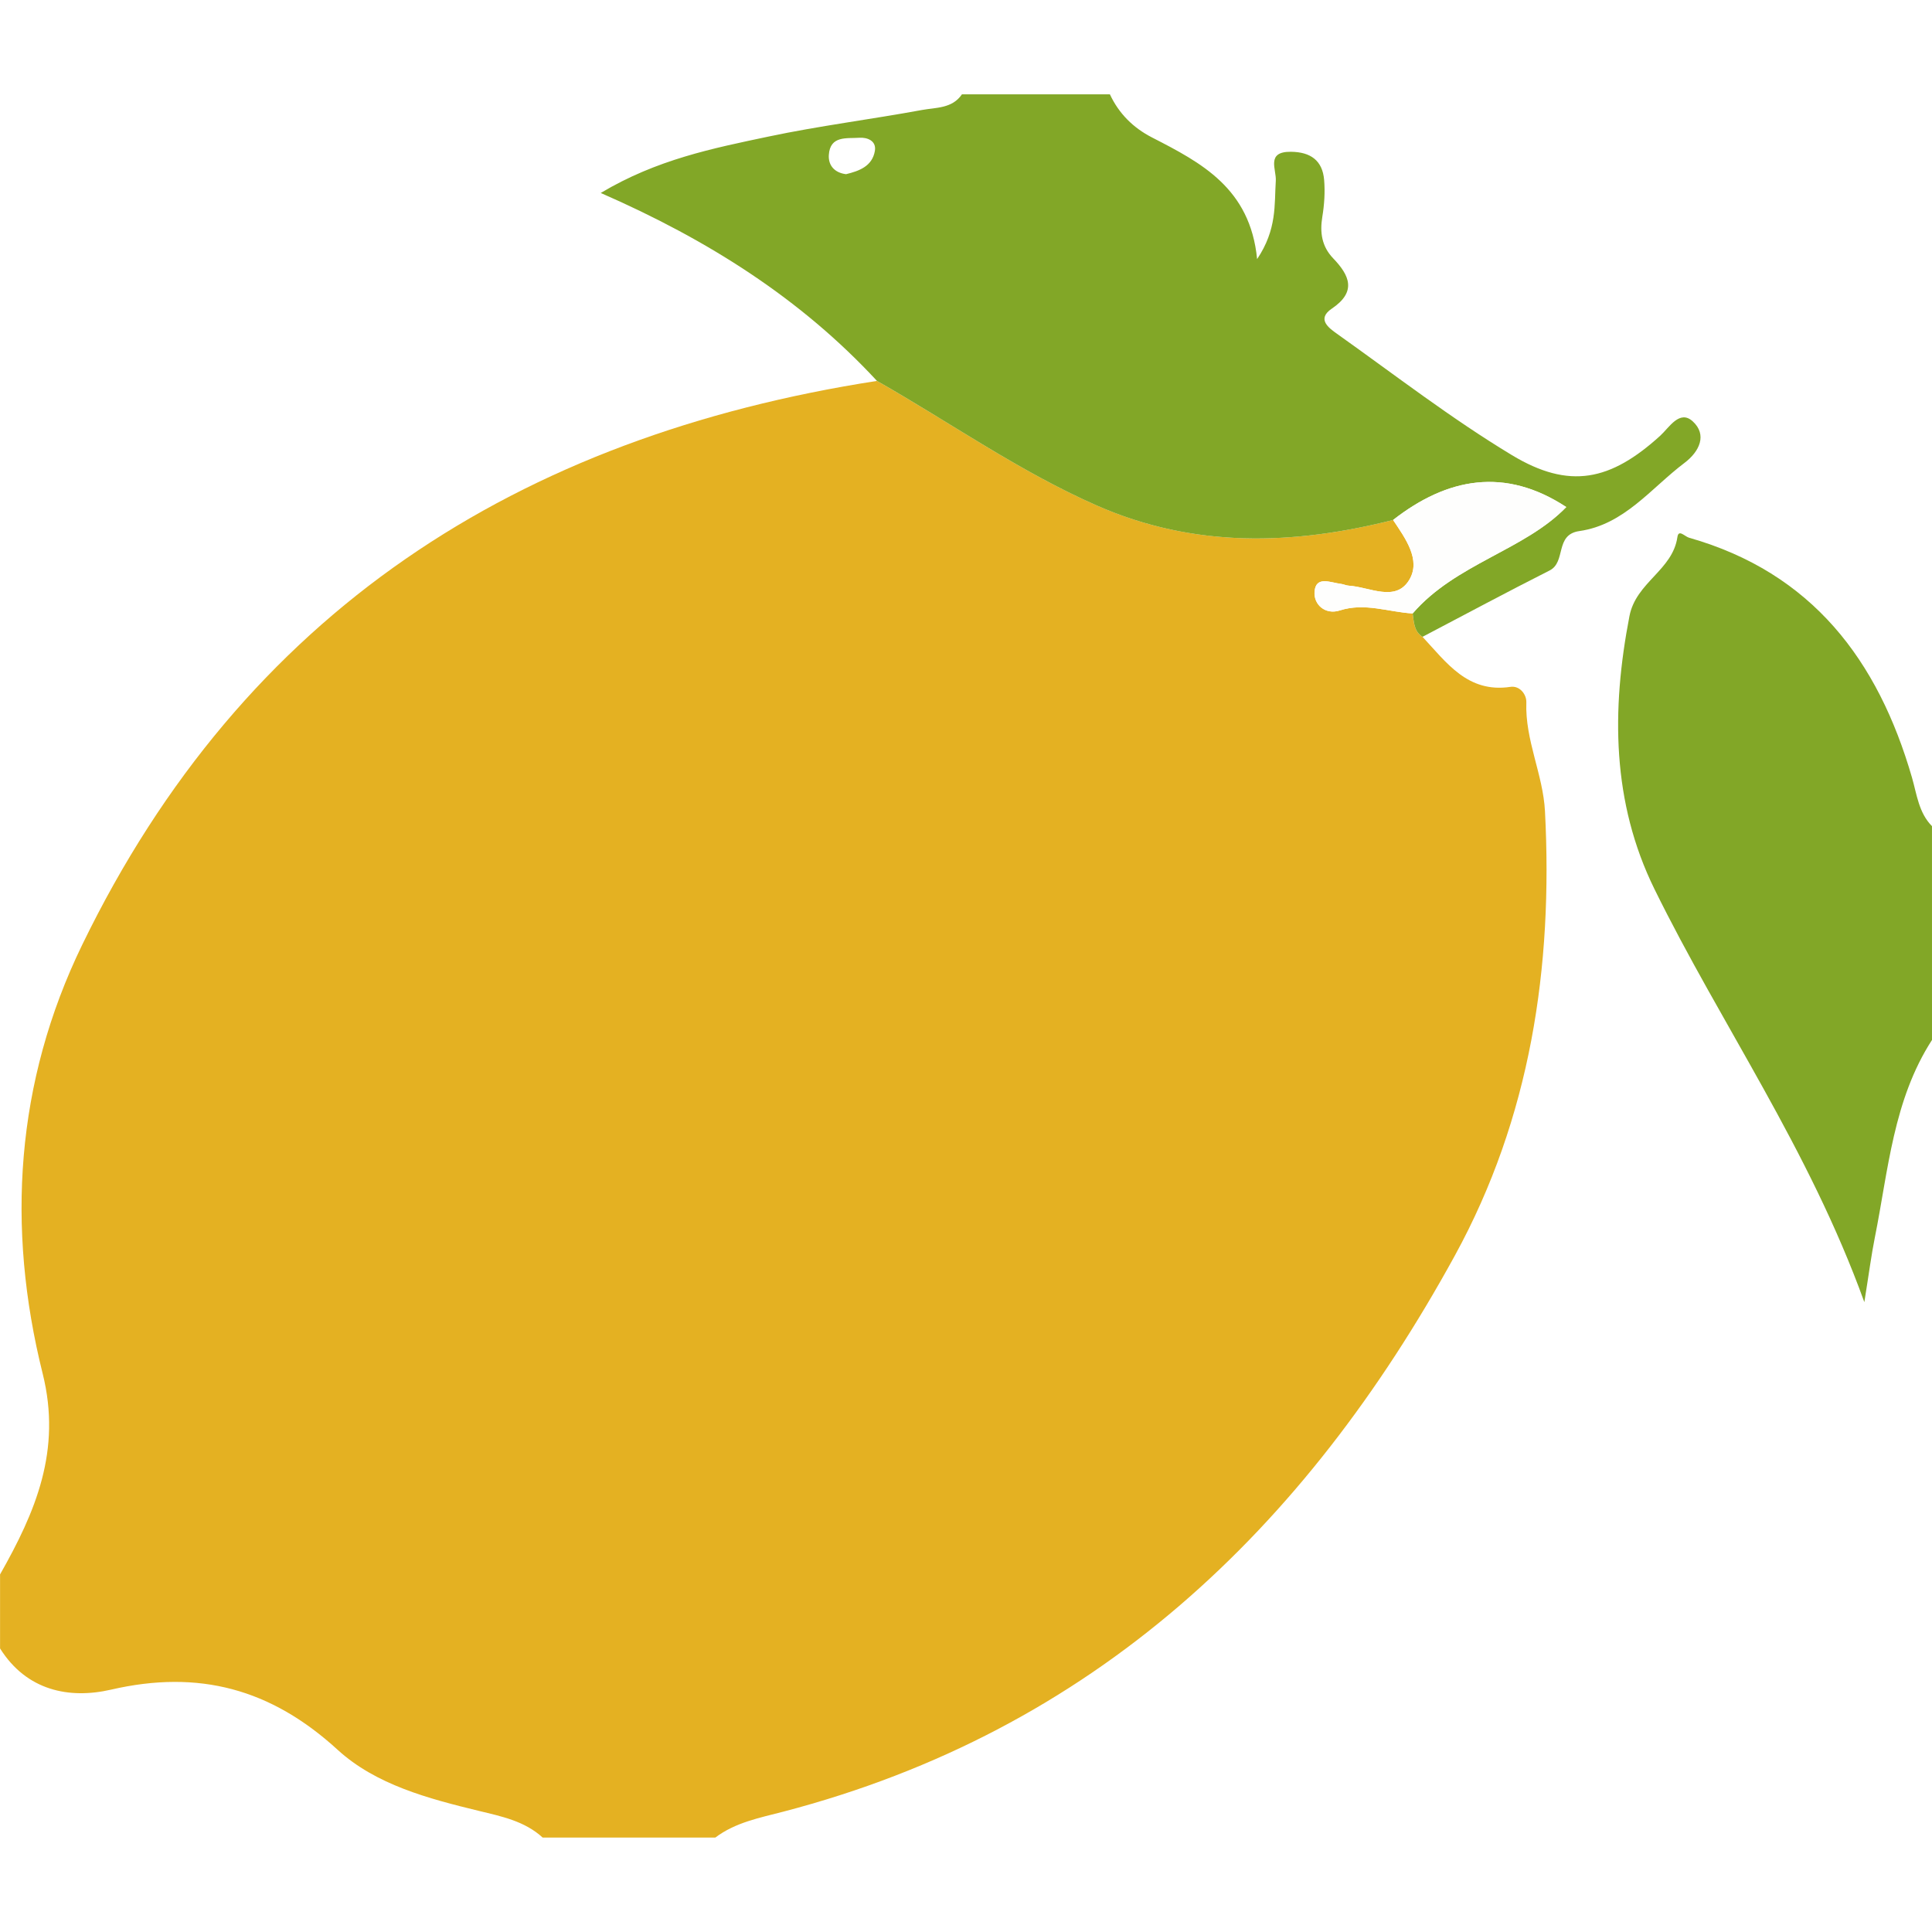
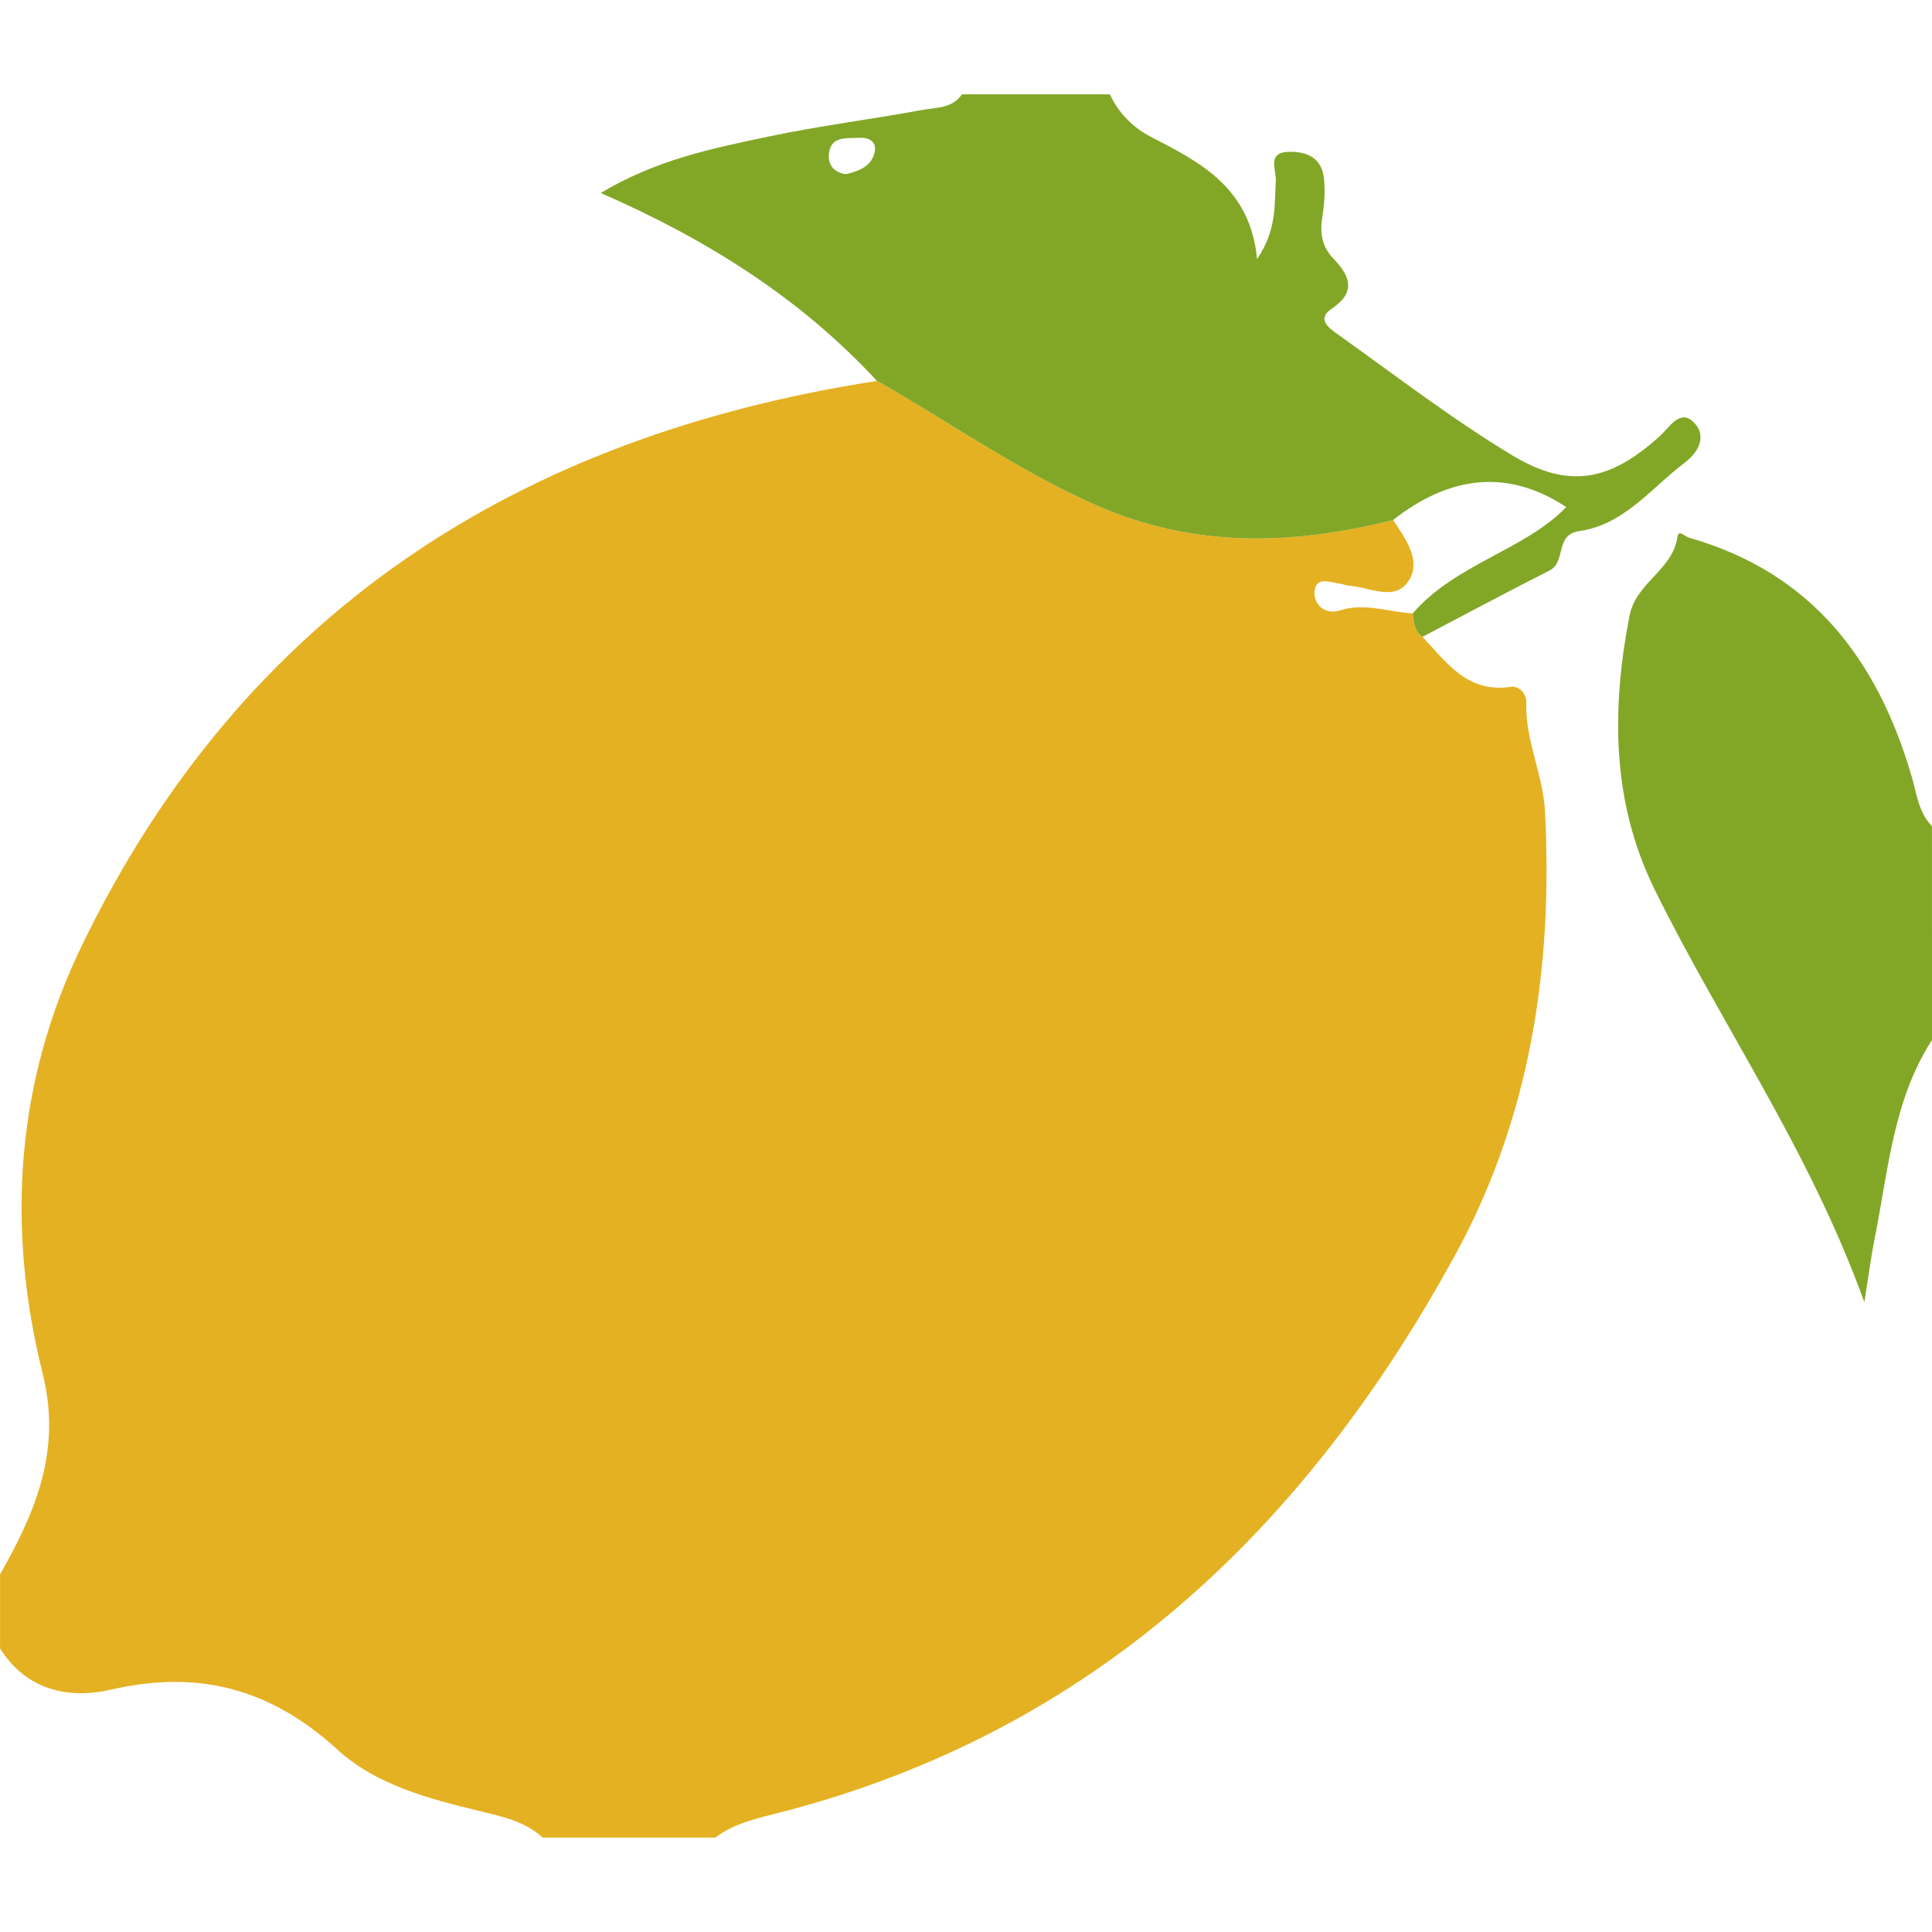
<svg xmlns="http://www.w3.org/2000/svg" version="1.1" id="Layer_1" x="0px" y="0px" viewBox="0 0 10000 10000" style="enable-background:new 0 0 10000 10000;" xml:space="preserve">
  <style type="text/css">
	.st0{fill:#E4B122;}
	.st1{fill:#82A727;}
- 	.st2{fill:#FEFEFD;}
</style>
  <path class="st0" d="M0.3,8532.3c0-127.7,0-255.4,0-383.1c183.1-323,320.1-641.1,220.5-1039.7c-189-756.9-140.2-1508.8,204.6-2219.1  c836.5-1722.9,2256.6-2631,4113.7-2918.8c379.7,215.6,737.2,469.1,1140,645.7c503.3,220.7,1013.5,204.5,1531.4,74  c63.4,94.9,145.5,206.4,84,309.6c-70.5,118.3-205.4,37.1-313.2,30.6c-13.9-0.8-27.3-7.8-41.3-9.4c-52.3-6-129.4-43.7-136,40.4  c-5.2,66.6,55.3,121.4,130.7,97.2c129.8-41.7,251.7,8.4,377.1,15.6c6.8,44.6,6.1,92.4,51.1,120.9c124.6,133.5,233.5,292,455.1,259  c48.3-7.2,83.8,39.1,82.3,80.8c-7,195.2,86.5,372,96.5,563.2c42,807-75,1585.4-467.1,2300.7C6753.1,7917,5659.6,8958,4053.8,9377.3  c-121,31.6-247.4,55.2-351.4,134c-297.9,0-595.7,0-893.6,0c-92.6-85.4-214-110-328.2-137.7c-264-64-535.3-135.9-732.9-316.6  C1402,8740.8,1029.1,8640.8,575,8745.5C357.3,8795.7,137.2,8750.3,0.3,8532.3z" />
  <path class="st1" d="M4539.2,1971.6c-394-425.4-873.5-729.7-1429.8-972.8C3400.3,825,3690.4,767.6,3977.1,707  c262.9-55.6,530.5-89,795-137.7c72.2-13.3,156.6-6.9,206.8-81c255.3,0,510.6,0,765.9,0c46.7,99.8,120.8,173.4,218.2,223.3  c254.8,130.8,508.1,262.6,543.8,629.5c104-155.2,88.6-282.1,96.7-405.3c3.9-58.6-52.3-151.5,78.2-150.2  c101.6,1,163.5,44.8,172,145.8c5.2,62.7,1,127.7-9.3,190c-13.6,82.4-2.9,154.2,56.2,215.8c85.3,88.9,122.3,172.9-7.1,260.2  c-80.4,54.3-15,100.6,27.1,130.5c299.4,212.8,591.2,438.6,905,627.8c298.1,179.8,510.7,132.9,767.4-100.1  c46.5-42.2,100.5-137.1,168.6-74.7c75.2,68.9,36.3,155.4-43.2,215.4c-173.1,130.6-311,319.3-543.7,352.5  c-128.6,18.4-67.1,160.1-154,204c-220.8,111.5-438.7,228.5-657.7,343.4c-45-28.5-44.3-76.3-51.1-120.9  c221.9-257.4,580.2-327.9,795-550.8c-317.8-208.3-616.2-151.8-896.4,66.9c-517.9,130.5-1028.1,146.7-1531.4-74  C5276.4,2440.8,4918.9,2187.3,4539.2,1971.6z M4379,901.6c67-16.3,135.5-40.3,149.3-120.3c9.2-53-40-71.1-80.8-68.2  c-64.2,4.6-151-12.7-157.5,89.1C4286.7,854.7,4317.8,893.8,4379,901.6z" />
  <path class="st1" d="M10000,5382.8c-200.7,311.1-225.9,673.2-295.8,1022.1c-18,89.7-29.6,180.6-54.4,335  c-287.4-795.9-742.4-1438-1086.3-2137.9c-220.5-448.7-223.6-926.2-129.5-1412.9c34-176,223.6-237.2,248.3-409.6  c6-41.7,38.1-2.6,60.4,3.8c635.9,180.9,977.9,633.2,1153.8,1241.8c25.1,86.8,34.7,181.6,103.4,251.1  C10000,4645.1,10000,5013.9,10000,5382.8z" />
-   <path class="st2" d="M7210.6,2691.3c280.2-218.7,578.6-275.3,896.4-66.9c-214.8,222.9-573.2,293.4-795,550.8  c-125.4-7.2-247.3-57.3-377.1-15.6c-75.4,24.3-135.9-30.6-130.7-97.2c6.6-84.1,83.7-46.4,136-40.4c13.9,1.6,27.4,8.6,41.3,9.4  c107.8,6.5,242.6,87.7,313.2-30.6C7356.2,2897.8,7274,2786.3,7210.6,2691.3z" />
</svg>
